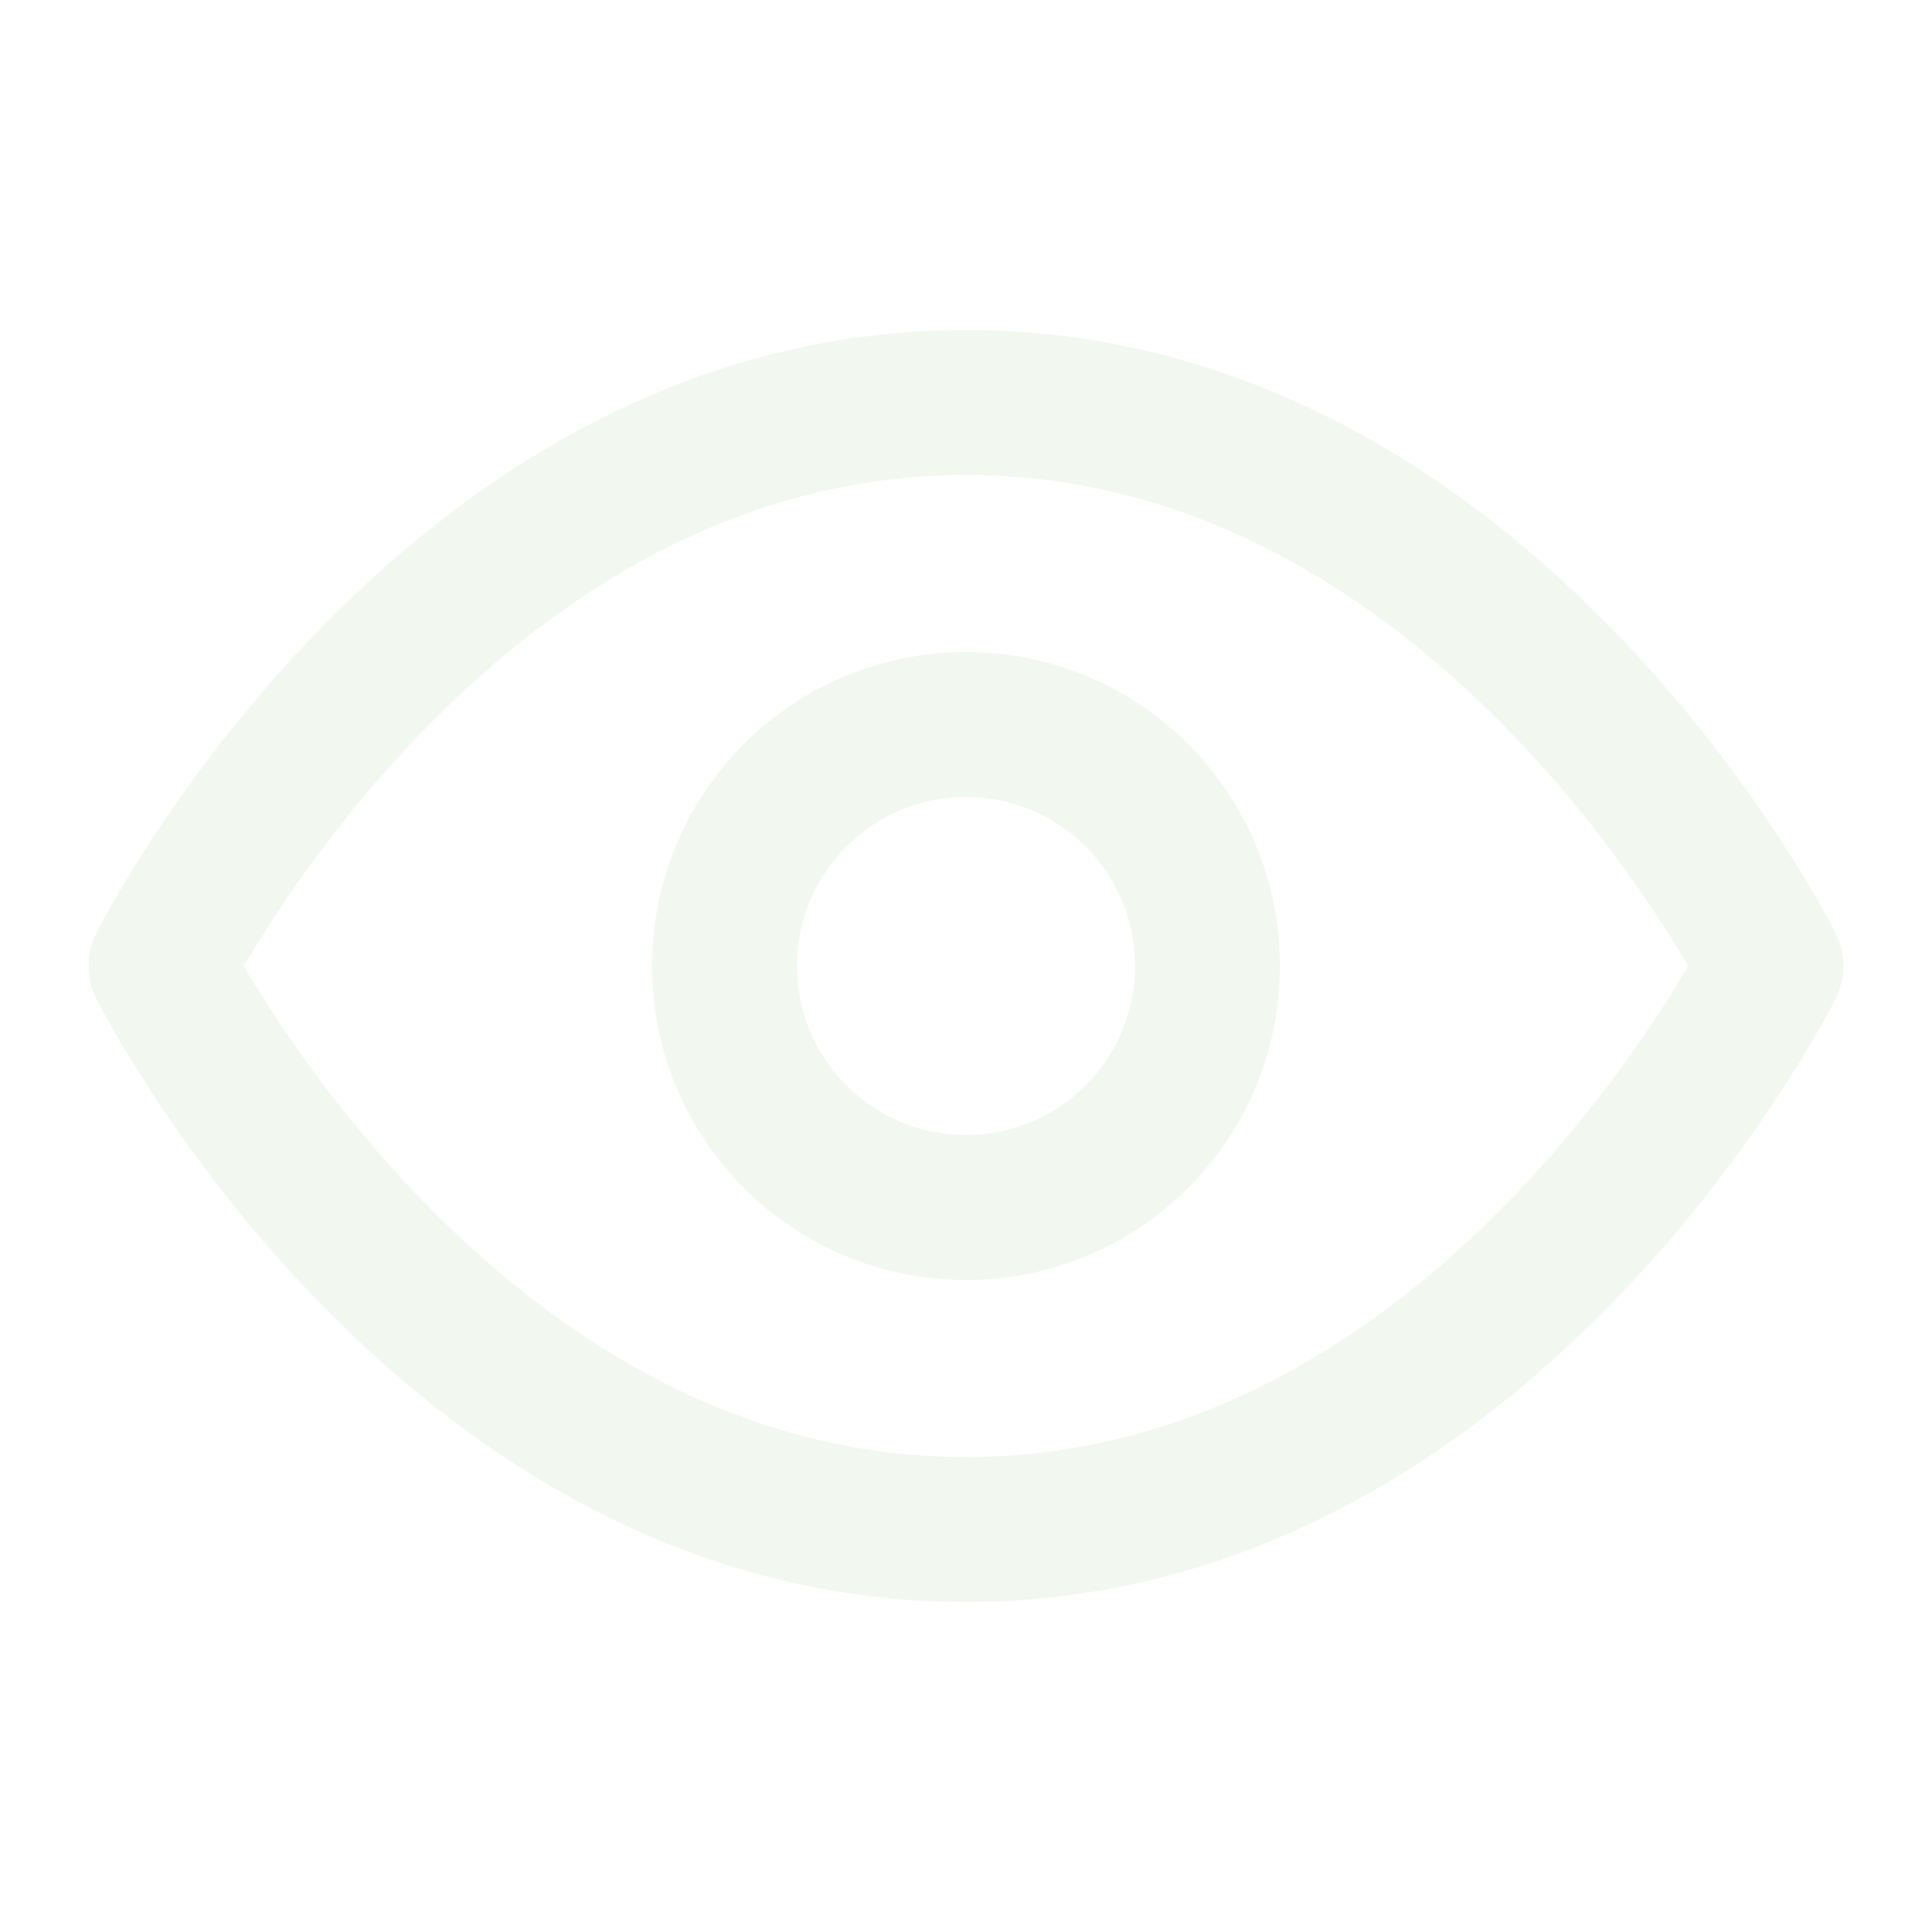
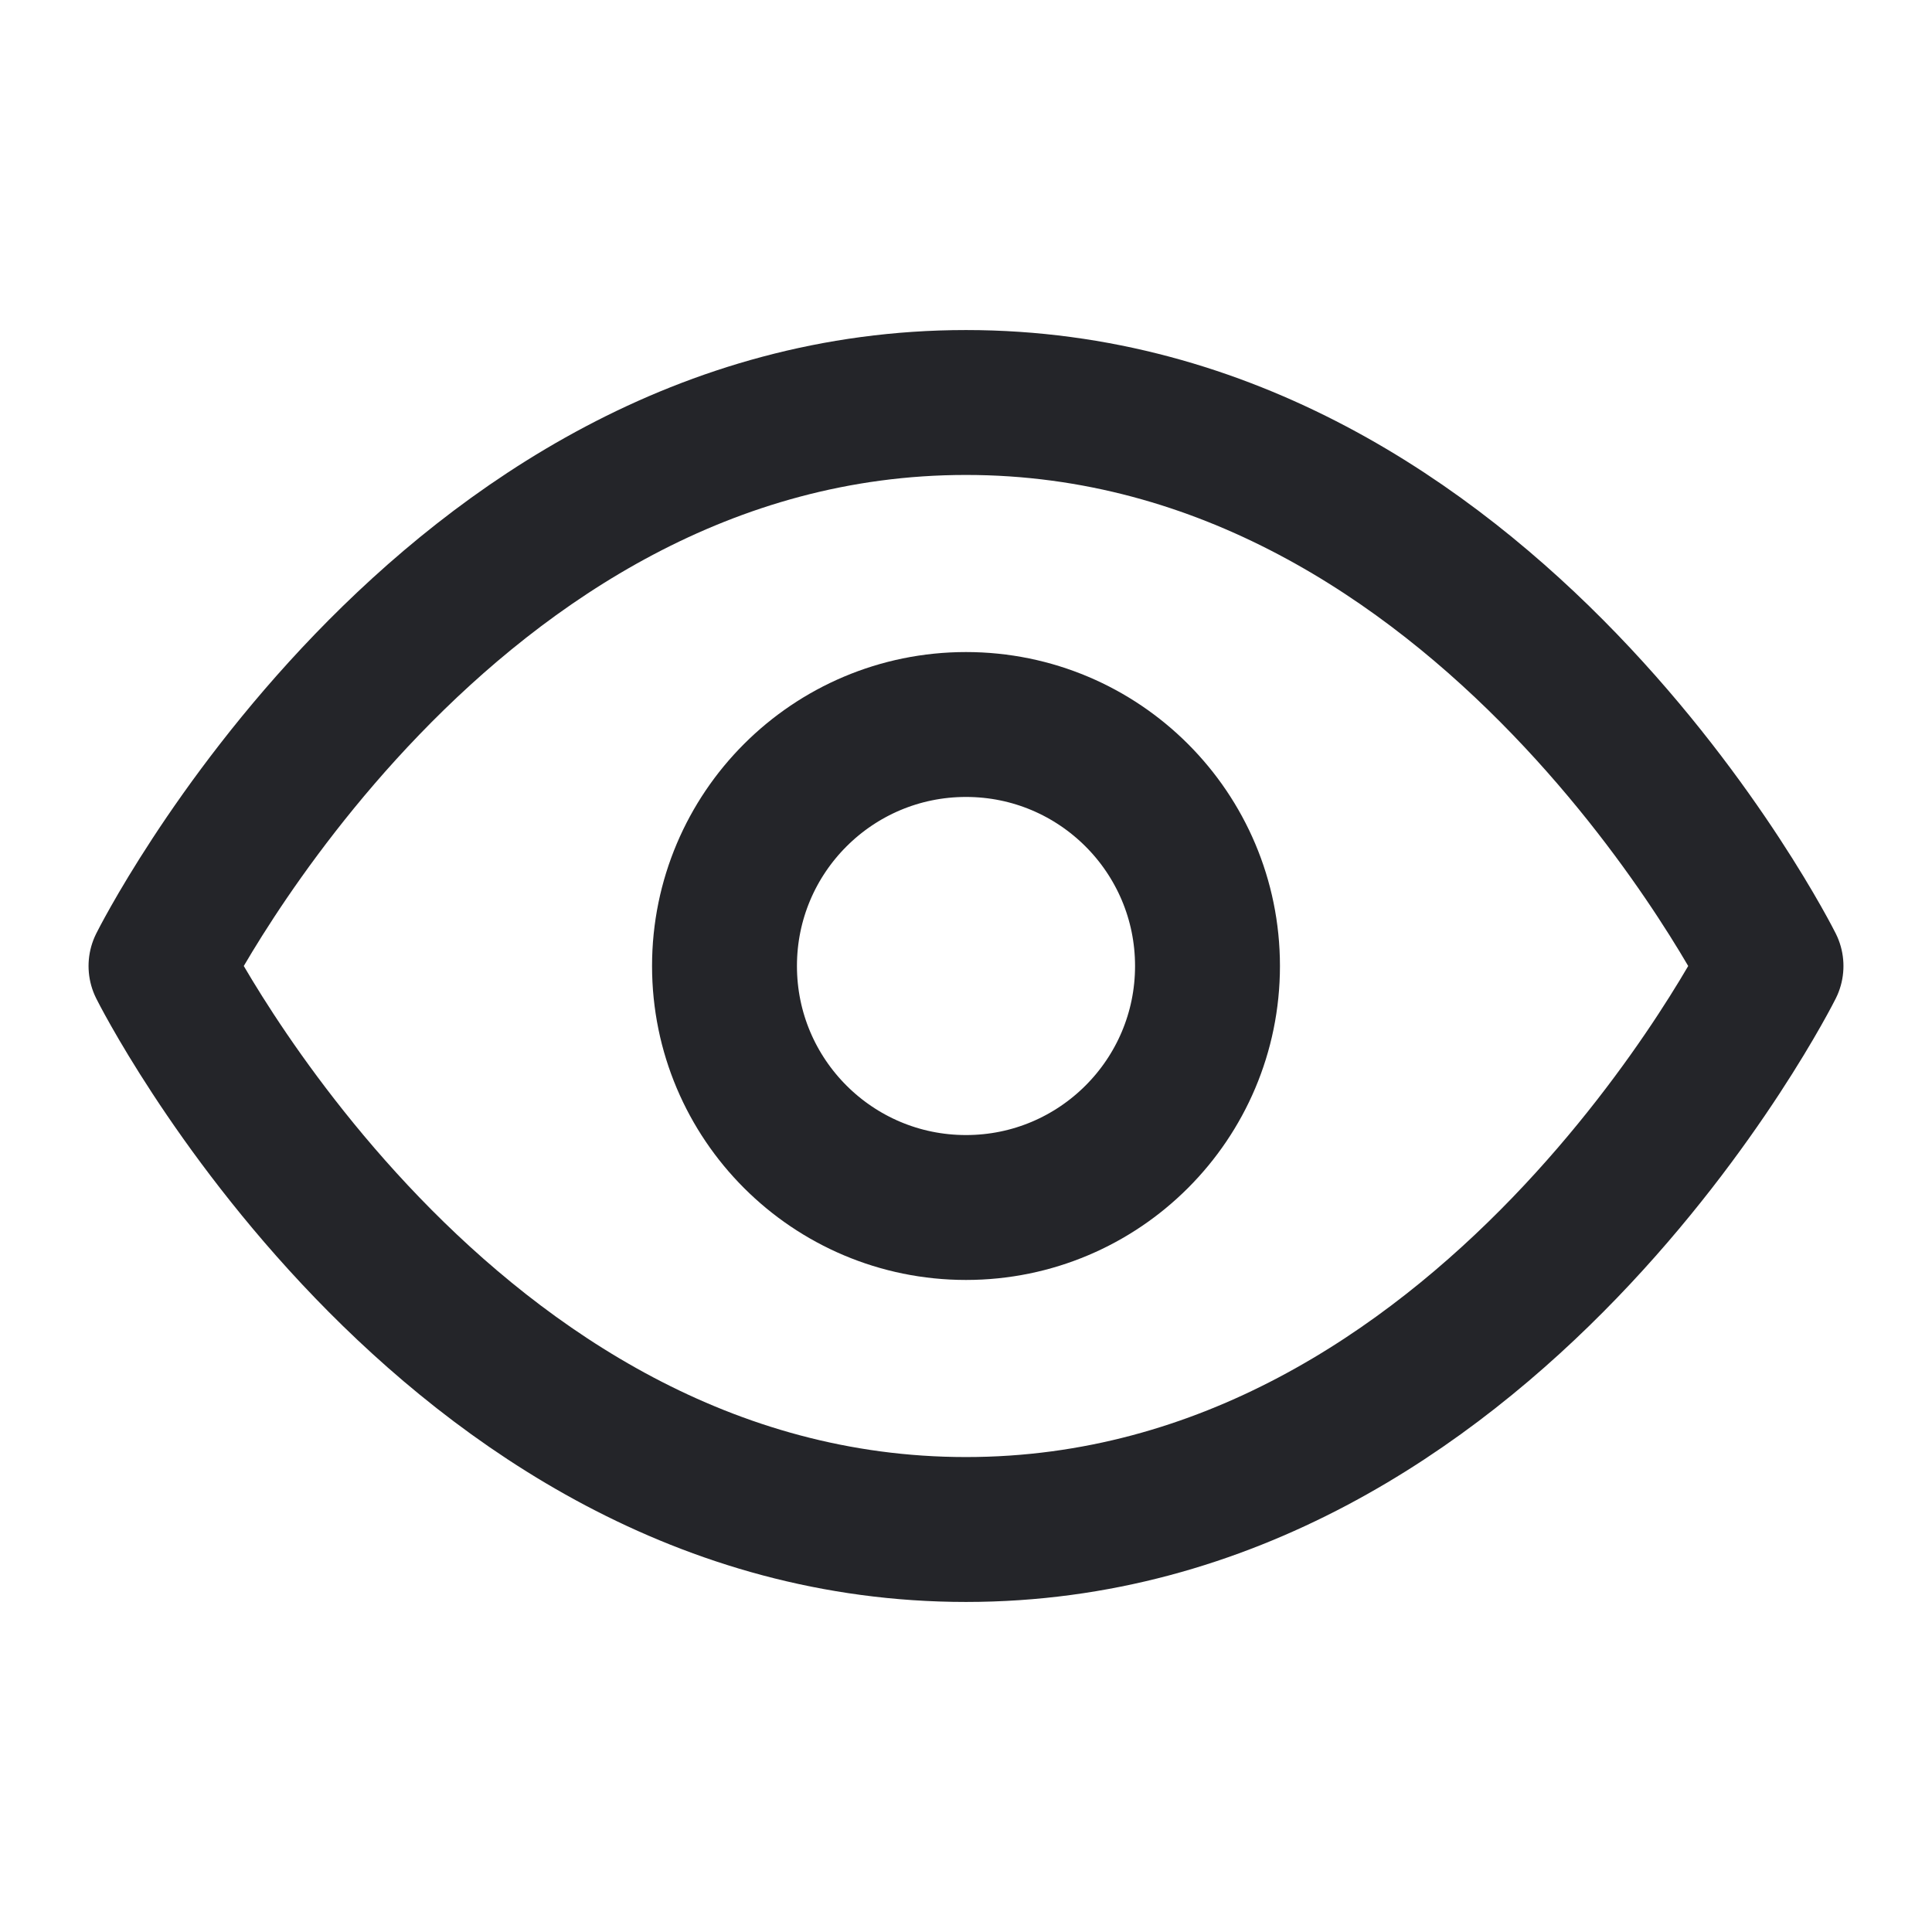
- <svg xmlns="http://www.w3.org/2000/svg" width="24" height="24" viewBox="0 0 24 24" fill="none" stroke="#F2F7EF" stroke-width="1.8" stroke-linecap="round" stroke-linejoin="round">
+ <svg xmlns="http://www.w3.org/2000/svg" width="24" height="24" viewBox="0 0 24 24" fill="none" stroke="#242529" stroke-width="1.8" stroke-linecap="round" stroke-linejoin="round">
  <path d="M2 12s3.5-7 10-7 10 7 10 7-3.5 7-10 7S2 12 2 12Z" />
  <circle cx="12" cy="12" r="3" />
</svg>
